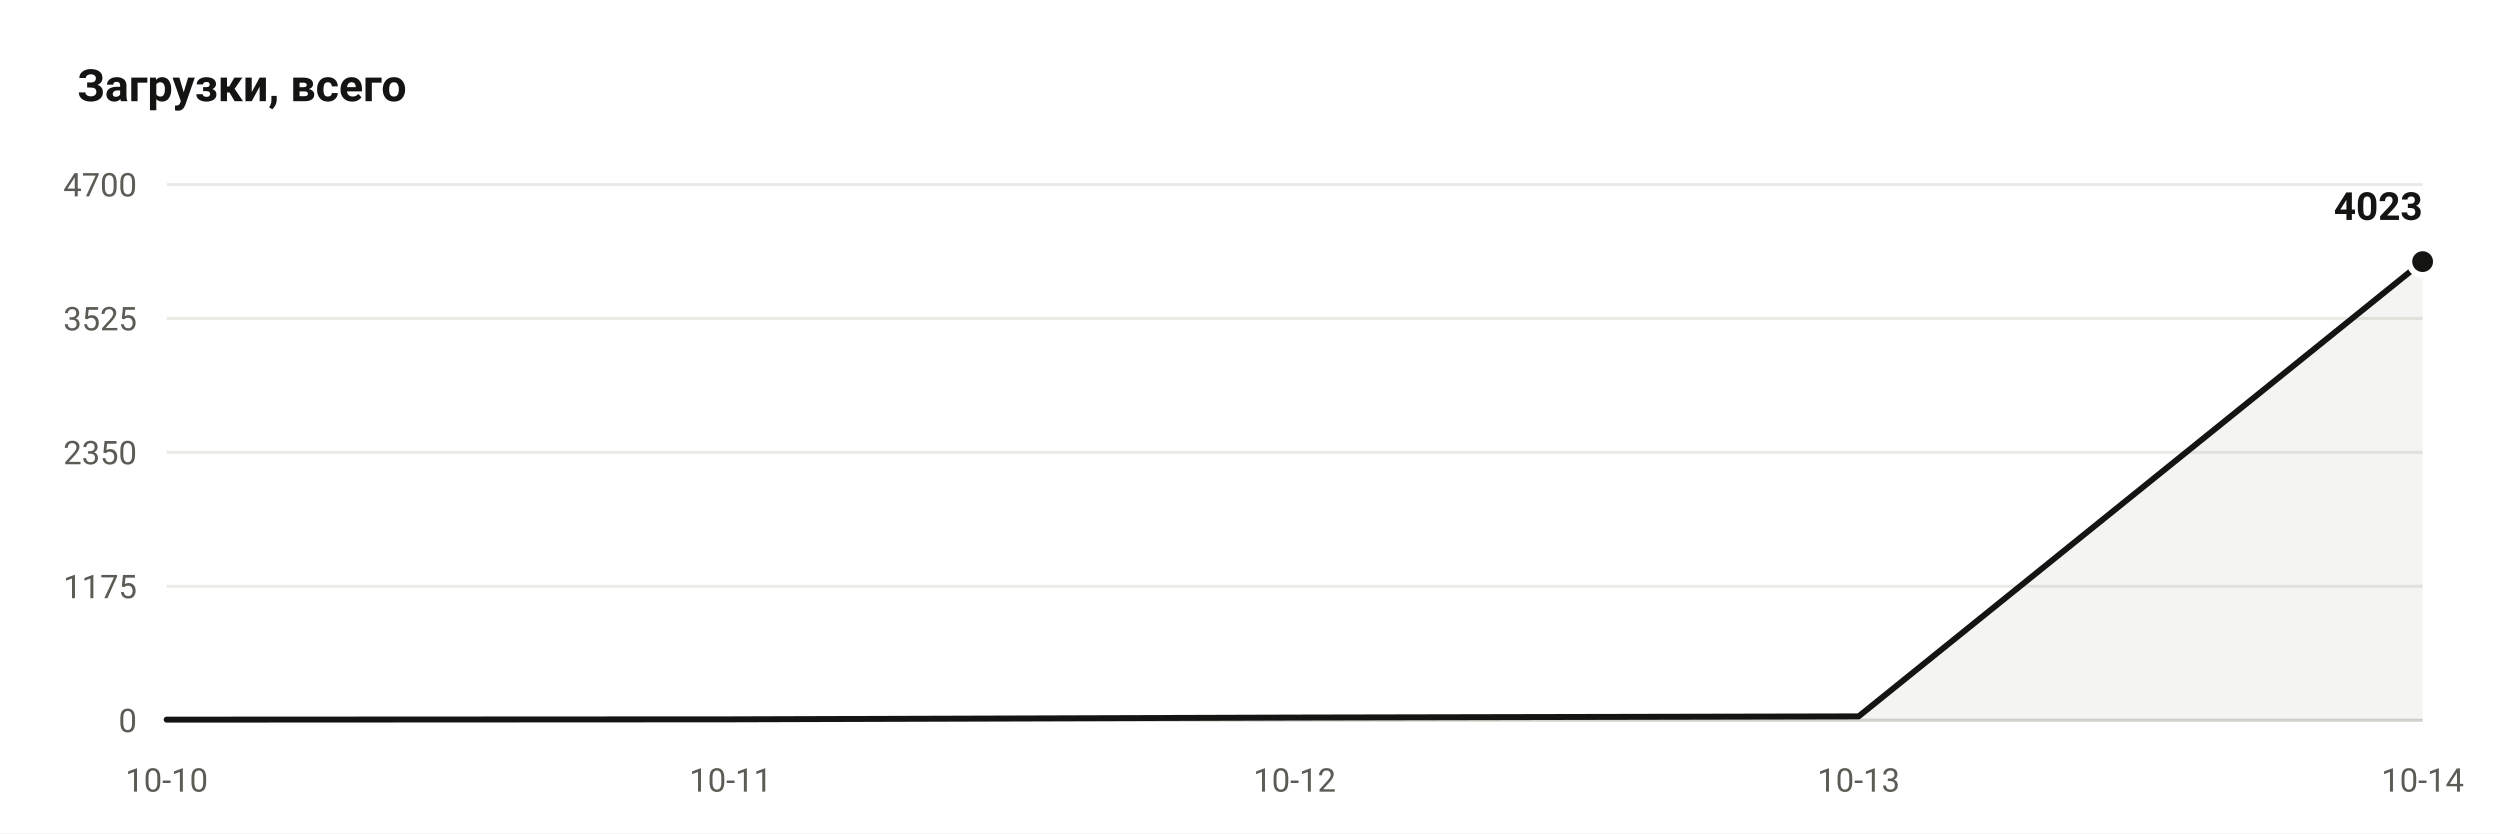
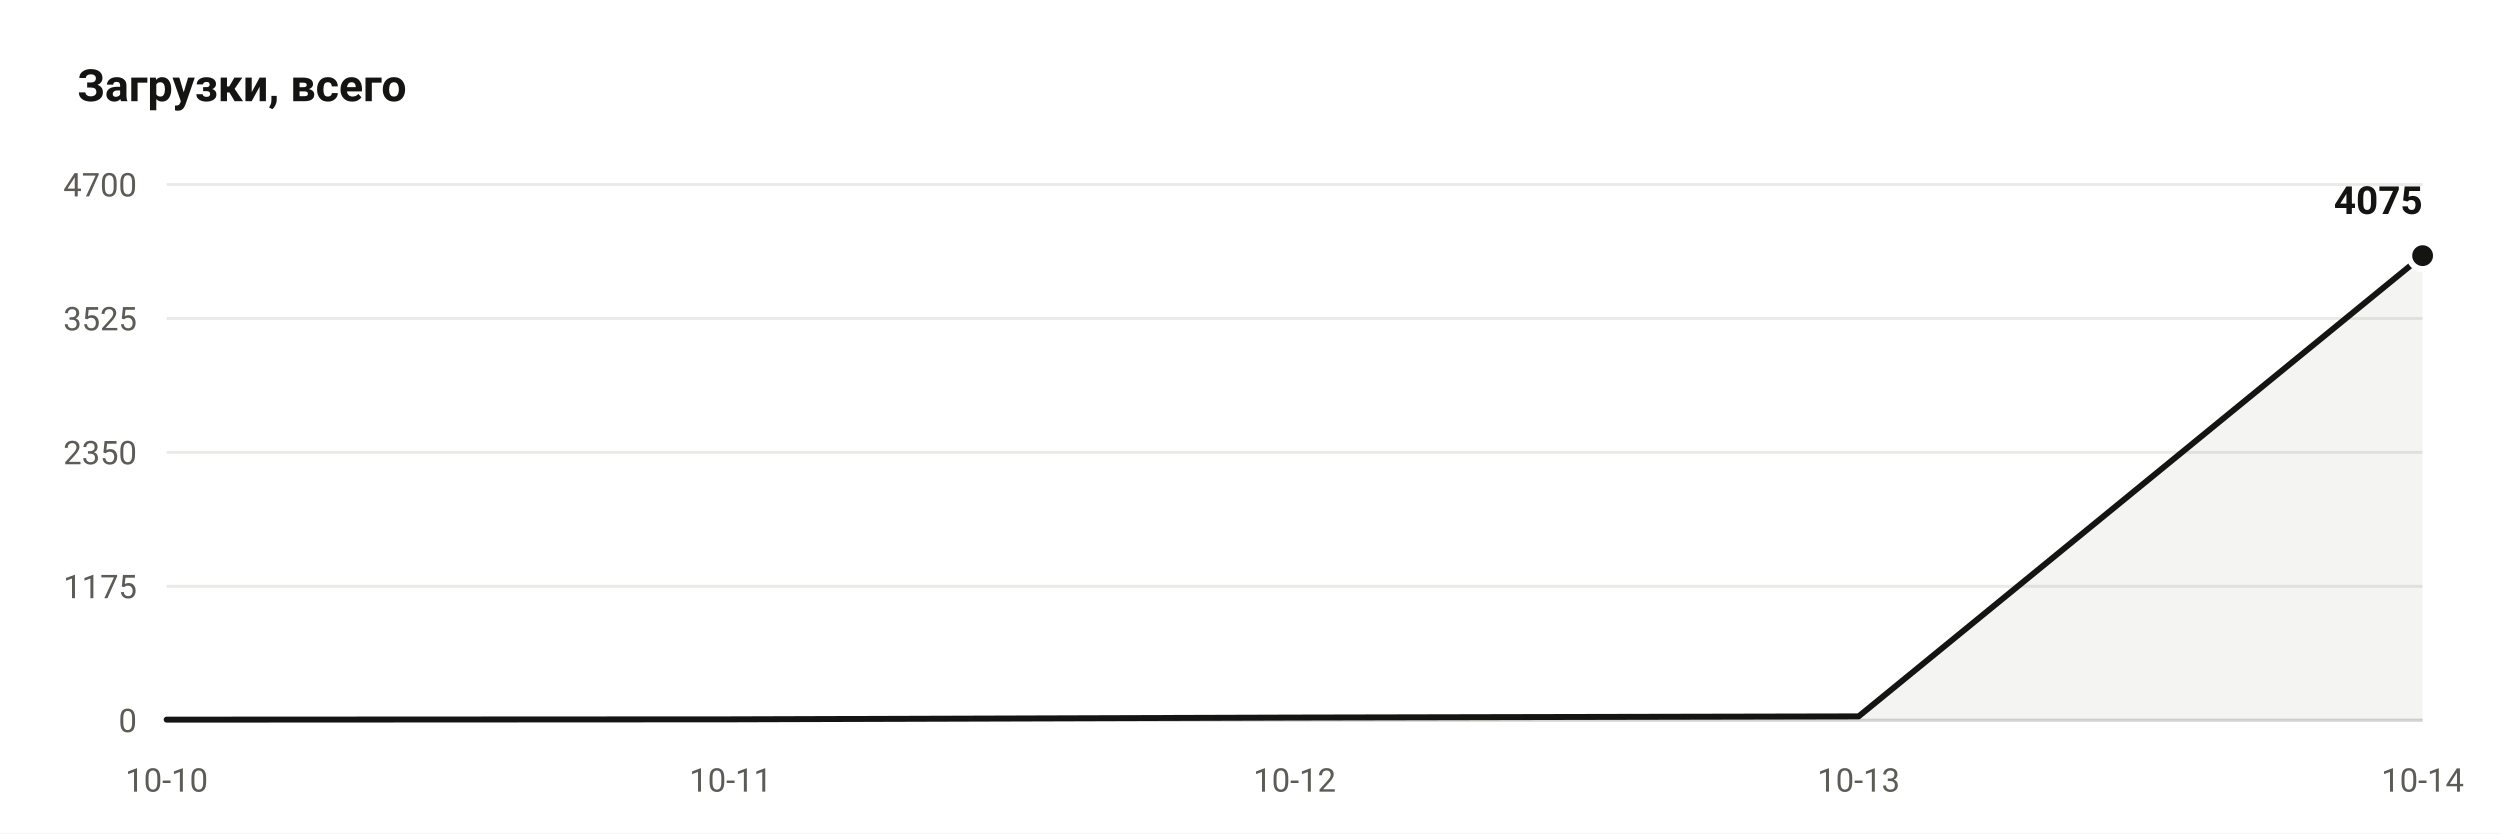
- <svg xmlns="http://www.w3.org/2000/svg" viewBox="0 0 840 280" width="840" height="280" role="img" aria-label="Downloads: 4023">
+ <svg xmlns="http://www.w3.org/2000/svg" viewBox="0 0 840 280" width="840" height="280" role="img" aria-label="Downloads: 4075">
  <rect width="840" height="280" fill="#ffffff" />
  <text x="26" y="34" font-family="ui-sans-serif, -apple-system, Segoe UI, Roboto, Helvetica, Arial, sans-serif" font-size="15" font-weight="600" fill="#141412">Загрузки, всего</text>
  <line x1="56" y1="242.0" x2="814" y2="242.0" stroke="#ebeae6" stroke-width="1" />
  <text x="46" y="246.0" text-anchor="end" font-family="ui-sans-serif, -apple-system, Segoe UI, Roboto, Helvetica, Arial, sans-serif" font-size="11" fill="#5c5b55">0</text>
  <line x1="56" y1="197.0" x2="814" y2="197.0" stroke="#ebeae6" stroke-width="1" />
  <text x="46" y="201.0" text-anchor="end" font-family="ui-sans-serif, -apple-system, Segoe UI, Roboto, Helvetica, Arial, sans-serif" font-size="11" fill="#5c5b55">1175</text>
  <line x1="56" y1="152.0" x2="814" y2="152.0" stroke="#ebeae6" stroke-width="1" />
  <text x="46" y="156.0" text-anchor="end" font-family="ui-sans-serif, -apple-system, Segoe UI, Roboto, Helvetica, Arial, sans-serif" font-size="11" fill="#5c5b55">2350</text>
  <line x1="56" y1="107.0" x2="814" y2="107.0" stroke="#ebeae6" stroke-width="1" />
  <text x="46" y="111.0" text-anchor="end" font-family="ui-sans-serif, -apple-system, Segoe UI, Roboto, Helvetica, Arial, sans-serif" font-size="11" fill="#5c5b55">3525</text>
  <line x1="56" y1="62.0" x2="814" y2="62.0" stroke="#ebeae6" stroke-width="1" />
  <text x="46" y="66.0" text-anchor="end" font-family="ui-sans-serif, -apple-system, Segoe UI, Roboto, Helvetica, Arial, sans-serif" font-size="11" fill="#5c5b55">4700</text>
  <line x1="56" y1="242.0" x2="814" y2="242.0" stroke="#d7d6d1" stroke-width="1" />
-   <path d="M 56.0 242.0 L 56.0 241.8 L 245.5 241.7 L 435.0 241.1 L 624.5 240.7 L 814.0 87.9 L 814.0 242.0 Z" fill="#141412" fill-opacity="0.05" />
-   <polyline points="56.0,241.8 245.5,241.7 435.0,241.1 624.5,240.7 814.0,87.9" fill="none" stroke="#141412" stroke-width="2" stroke-linejoin="round" stroke-linecap="round" />
-   <circle cx="814.0" cy="87.9" r="4.5" fill="#141412" stroke="#ffffff" stroke-width="2" />
-   <text x="814.0" y="73.9" text-anchor="end" font-family="ui-sans-serif, -apple-system, Segoe UI, Roboto, Helvetica, Arial, sans-serif" font-size="13" font-weight="600" fill="#141412">4023</text>
+   <path d="M 56.0 242.0 L 56.0 241.8 L 245.5 241.7 L 435.0 241.1 L 624.5 240.7 L 814.0 85.9 L 814.0 242.0 Z" fill="#141412" fill-opacity="0.05" />
+   <polyline points="56.0,241.8 245.5,241.7 435.0,241.1 624.5,240.7 814.0,85.9" fill="none" stroke="#141412" stroke-width="2" stroke-linejoin="round" stroke-linecap="round" />
+   <circle cx="814.0" cy="85.9" r="4.5" fill="#141412" stroke="#ffffff" stroke-width="2" />
+   <text x="814.0" y="71.9" text-anchor="end" font-family="ui-sans-serif, -apple-system, Segoe UI, Roboto, Helvetica, Arial, sans-serif" font-size="13" font-weight="600" fill="#141412">4075</text>
  <text x="56.0" y="266" text-anchor="middle" font-family="ui-sans-serif, -apple-system, Segoe UI, Roboto, Helvetica, Arial, sans-serif" font-size="11" fill="#5c5b55">10-10</text>
  <text x="245.5" y="266" text-anchor="middle" font-family="ui-sans-serif, -apple-system, Segoe UI, Roboto, Helvetica, Arial, sans-serif" font-size="11" fill="#5c5b55">10-11</text>
  <text x="435.0" y="266" text-anchor="middle" font-family="ui-sans-serif, -apple-system, Segoe UI, Roboto, Helvetica, Arial, sans-serif" font-size="11" fill="#5c5b55">10-12</text>
  <text x="624.5" y="266" text-anchor="middle" font-family="ui-sans-serif, -apple-system, Segoe UI, Roboto, Helvetica, Arial, sans-serif" font-size="11" fill="#5c5b55">10-13</text>
  <text x="814.0" y="266" text-anchor="middle" font-family="ui-sans-serif, -apple-system, Segoe UI, Roboto, Helvetica, Arial, sans-serif" font-size="11" fill="#5c5b55">10-14</text>
</svg>
